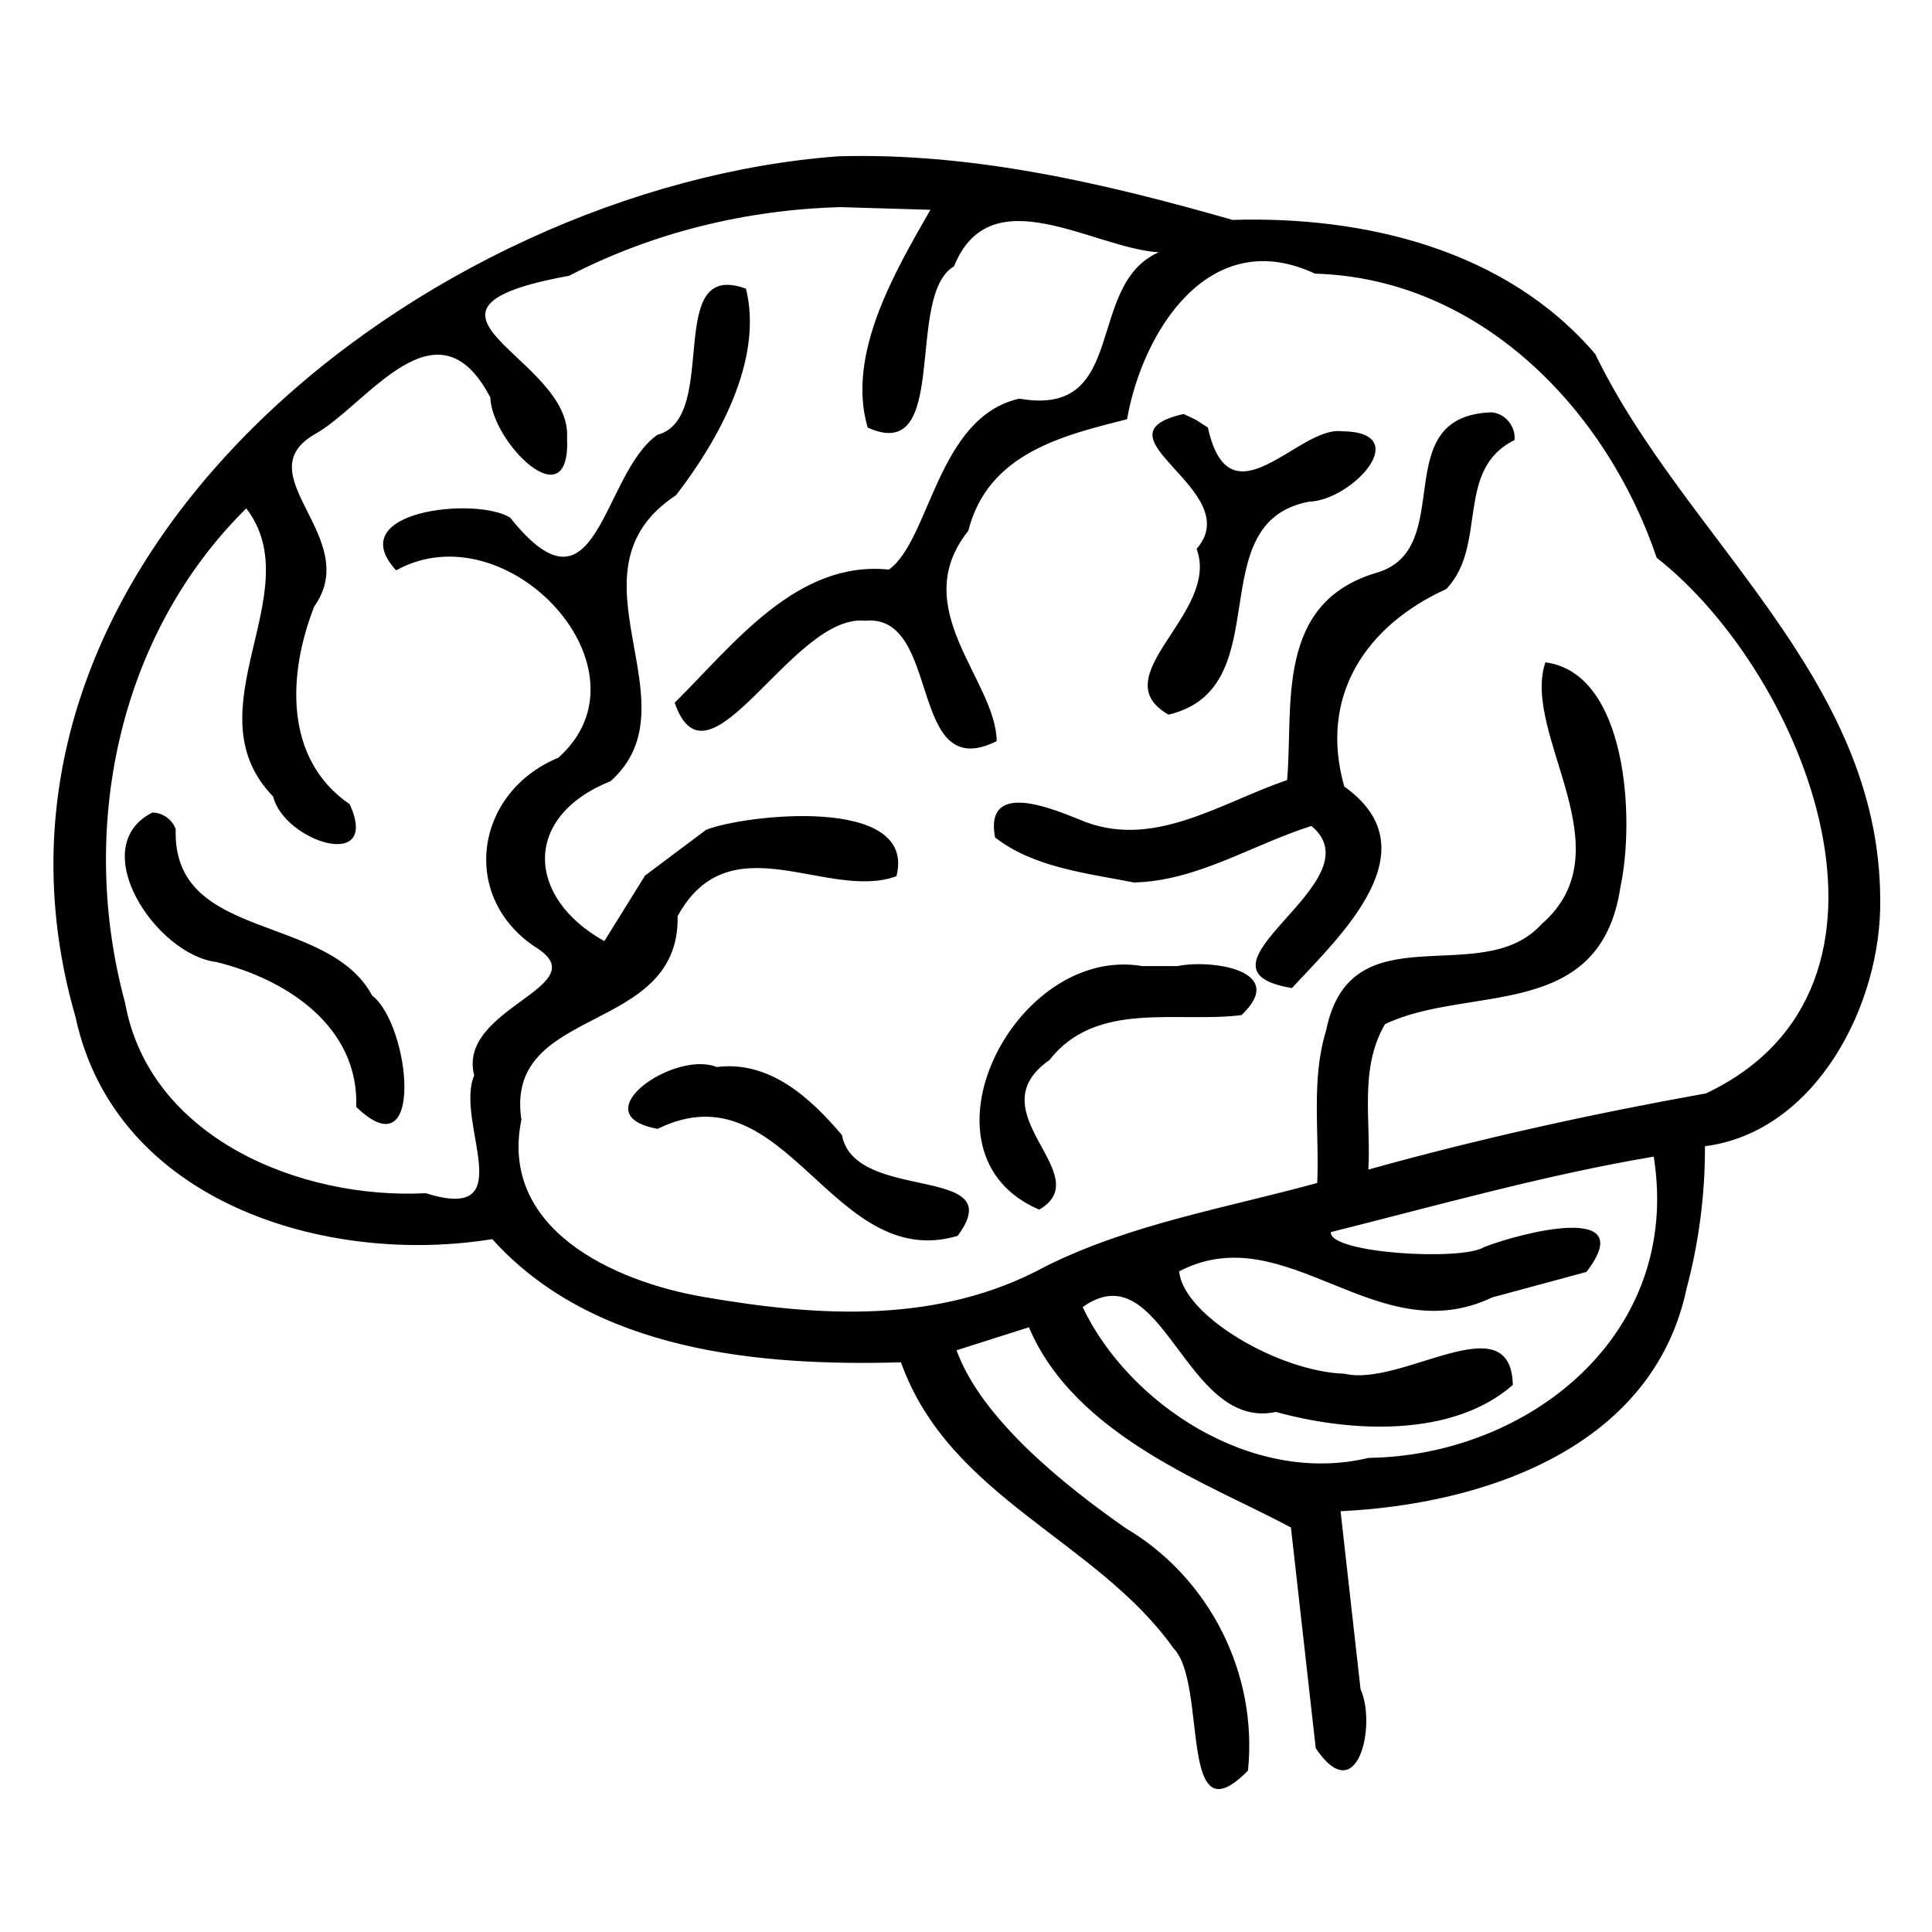
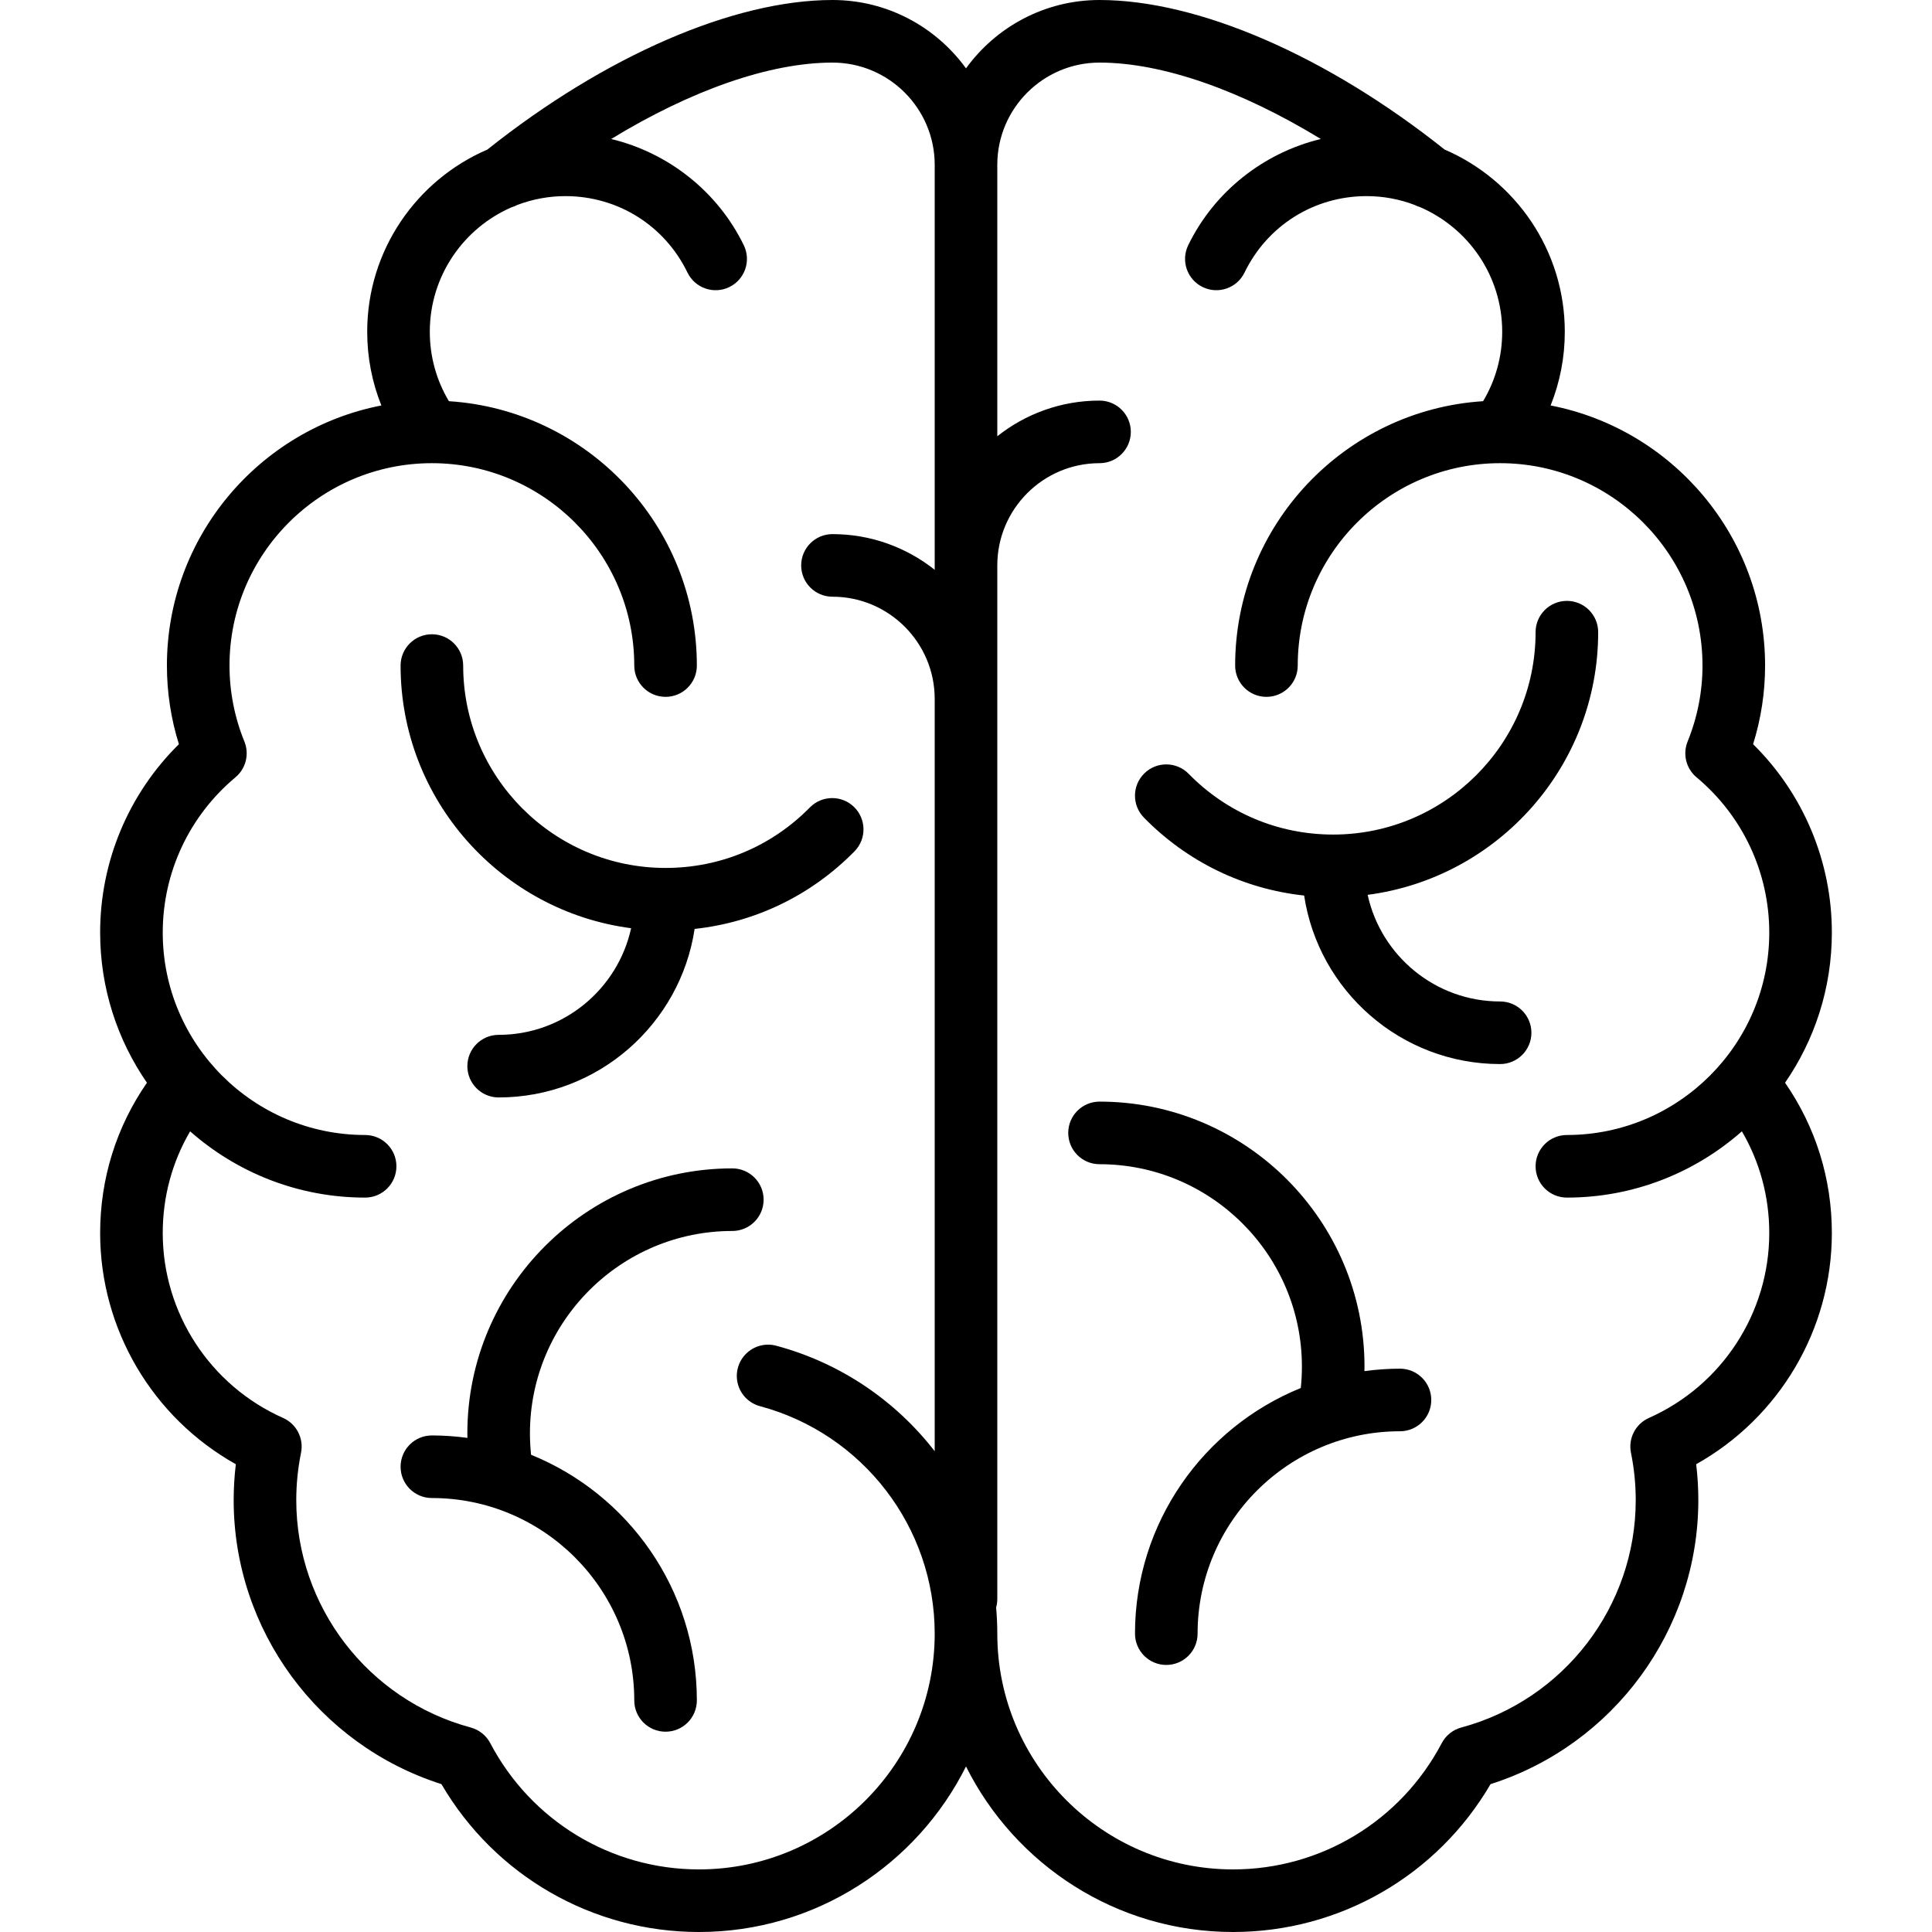
- <svg xmlns="http://www.w3.org/2000/svg" xml:space="preserve" style="enable-background:new 0 0 122.88 110.33" viewBox="0 0 130 130">
-   <path d="M56.424 10.517c-27.576 2.03-60.216 27.2-51.344 57.911 2.679 12.483 16.867 16.764 28.044 14.95 6.81 7.565 17.967 8.56 27.5 8.29 3.247 9.101 13.164 11.956 18.346 19.248 2.318 2.394.27 13.062 5.004 8.221.668-6.522-2.575-12.967-8.233-16.313-4.12-2.878-9.714-7.358-11.377-11.966l4.87-1.55c3.116 7.36 12.213 10.562 17.63 13.474l1.67 14.855c2.825 4.191 4.103-1.6 3.015-3.97l-1.345-11.98c9.655-.464 21.005-4.25 23.279-14.969a36.728 36.728 0 0 0 1.24-9.59c7.485-.963 11.912-9.582 11.792-16.643-.056-14.956-13.192-24.295-19.175-36.663-6.01-7.04-15.543-9.293-24.405-9.025-8.614-2.467-17.492-4.539-26.512-4.28zm.14 3.42 6.04.18c-2.362 4.133-5.67 9.712-4.22 14.653 5.615 2.538 2.46-8.889 5.81-10.85 2.448-6.083 9.337-1.223 13.77-.943-5.003 2.213-1.978 11.144-9.375 9.847-5.536 1.243-5.998 9.517-8.778 11.502-6.211-.637-10.458 5.05-14.412 8.956 2.24 6.543 7.916-6.033 12.817-5.515 5.19-.5 2.818 11.104 8.849 8.102-.053-4.115-6.076-8.922-1.911-14.152 1.328-5.238 6.389-6.416 10.684-7.509 1.012-5.819 5.495-13.14 12.644-9.795 11.095.313 19.614 9.12 22.992 19.115 10.05 7.906 18.382 28.901 3.325 36.042-7.652 1.373-15.236 3.04-22.725 5.128.192-3.272-.633-6.81 1.12-9.782 5.558-2.684 14.48-.092 15.84-9.228.989-4.582.453-14.415-5.05-15.12-1.624 4.88 5.538 12.592-.26 17.62-4.044 4.476-12.837-1.028-14.49 7.14-1.027 3.33-.45 6.844-.6 10.27-6.146 1.691-12.503 2.742-18.261 5.603-7.205 3.933-15.306 3.406-23.034 2.066-6.083-1.043-13.76-4.59-12.256-11.92-1.18-7.792 10.67-5.64 10.512-13.7 3.52-6.43 10.099-.998 14.725-2.688 1.405-5.497-10.307-4.127-12.805-3.123l-4.111 3.08-2.74 4.41c-5.271-2.937-5.516-8.395.422-10.762 5.89-5.263-3.45-14.074 4.407-19.247 2.834-3.68 5.89-9.1 4.702-13.89-5.6-2.064-1.68 8.713-5.961 9.83-3.776 2.666-4.005 12.974-9.9 5.58-2.226-1.434-11.396-.497-7.68 3.54 7.516-4.154 17.562 6.724 10.91 12.61-5.68 2.355-6.667 9.51-1.37 12.847 3.867 2.575-5.463 4.002-4.286 8.53-1.34 3.11 3.256 9.964-3.264 7.924-8.385.433-18.593-3.683-20.232-12.832-3.133-11.537-.563-24.636 8.16-33.249 4.326 5.65-3.85 13.552 1.806 19.391.74 3.013 7.246 5.13 5.156.52-4.48-3.06-4.15-8.847-2.386-13.315 3.3-4.646-4.772-8.896.105-11.627 3.46-1.97 8.16-9.3 11.74-2.43.086 3.002 5.428 8.362 5.163 2.714.334-5.434-12.644-8.57.138-10.903 5.64-2.92 11.94-4.45 18.27-4.62zm43.787 13.808c-7.086.253-2.257 9.102-7.647 10.771-6.962 2.006-5.66 8.993-6.098 13.976-4.52 1.525-9.102 4.78-14.006 2.64-1.884-.758-6.371-2.619-5.646 1.214 2.58 2.025 6.187 2.412 9.344 3.034 4.264-.1 7.963-2.546 11.945-3.803 4.553 3.766-9.064 9.622-1.314 10.907 3.28-3.534 9.506-9.312 3.525-13.558-1.73-6.077 1.44-10.825 6.866-13.294 2.81-2.944.542-8.022 4.586-10.017.106-.912-.636-1.815-1.555-1.87zm-20.707.113c-6.43 1.445 4.303 5.153.873 9.074 1.615 4.328-6.41 8.565-1.893 11.154 7.523-1.769 2.04-12.923 9.449-14.327 2.917-.087 7.167-4.712 2.192-4.743-2.898-.347-7.512 6.42-8.99-.25l-.827-.529-.804-.38zm-69.4 26.818c-4.534 2.306.21 9.55 4.329 10.06 4.68 1.15 9.578 4.304 9.4 9.75 4.65 4.485 3.632-5.518 1.063-7.506-3.002-5.575-13.454-3.596-13.212-11.183-.226-.652-.888-1.128-1.58-1.12zm66.62 10.33c-8.615-1.465-15.706 12.652-6.937 16.387 4.01-2.344-4.344-6.546.678-10.057 3.167-4.049 8.567-2.483 12.933-3.032 3.193-3.022-2.057-3.768-4.306-3.298zm-28.636 6.791c-2.904-1.16-9.142 3.24-3.975 4.16 8.669-4.265 11.68 9.708 20.185 7.203 3.638-4.897-6.92-2.16-7.784-6.783-2.124-2.506-4.86-5.027-8.426-4.58zm63.047 6.03c1.926 12.055-8.517 20.131-19.19 20.271-7.876 1.895-16.172-3.686-19.235-10.145 5.415-3.863 6.844 8.366 13.005 7.053 5.013 1.39 11.895 1.743 15.94-1.818-.133-5.557-7.493.176-11.32-.753-4.396-.13-10.858-3.888-11.131-6.893 7.24-3.745 13.25 5.486 21.07 1.755l6.33-1.71c3.65-4.73-4.42-2.63-6.87-1.68-1.5.967-10.504.42-10.32-1.003 7.216-1.806 14.376-3.84 21.72-5.077z" />
+ <svg xmlns="http://www.w3.org/2000/svg" height="800" width="800" viewBox="0 0 463 463" xml:space="preserve">
+   <path d="M151.245 222.446C148.054 237.039 135.036 248 119.5 248c-4.142 0-7.5 3.357-7.5 7.5s3.358 7.5 7.5 7.5c23.774 0 43.522-17.557 46.966-40.386 14.556-1.574 27.993-8.06 38.395-18.677a7.501 7.501 0 0 0-10.715-10.498C184.947 202.829 172.643 208 159.5 208c-26.743 0-48.5-21.757-48.5-48.5 0-4.143-3.358-7.5-7.5-7.5s-7.5 3.357-7.5 7.5c0 32.215 24.119 58.884 55.245 62.946zM183 287.5a7.5 7.5 0 0 0-7.5-7.5c-35.014 0-63.5 28.486-63.5 63.5 0 .362.013.725.019 1.088A63.688 63.688 0 0 0 103.5 344c-4.142 0-7.5 3.357-7.5 7.5s3.358 7.5 7.5 7.5c26.743 0 48.5 21.757 48.5 48.5 0 4.143 3.358 7.5 7.5 7.5s7.5-3.357 7.5-7.5c0-26.611-16.462-49.437-39.731-58.867A49.345 49.345 0 0 1 127 343.5c0-26.743 21.757-48.5 48.5-48.5a7.5 7.5 0 0 0 7.5-7.5z" />
+   <path d="M439 223.5a63.325 63.325 0 0 0-18.875-45.156A62.992 62.992 0 0 0 423 159.5c0-30.874-22.152-56.659-51.394-62.329A47.356 47.356 0 0 0 375 79.5c0-19.557-11.883-36.387-28.806-43.661C317.999 13.383 287.162 0 263.5 0c-13.153 0-24.817 6.468-32 16.384C224.317 6.468 212.653 0 199.5 0c-23.662 0-54.499 13.383-82.694 35.839C99.883 43.113 88 59.943 88 79.5c0 6.128 1.159 12.1 3.394 17.671C62.152 102.841 40 128.626 40 159.5c0 6.418.965 12.735 2.875 18.844A63.325 63.325 0 0 0 24 223.5c0 13.348 4.149 25.741 11.213 35.975C27.872 270.087 24 282.466 24 295.5c0 23.088 12.587 44.242 32.516 55.396A72.118 72.118 0 0 0 56 359.5c0 31.144 20.315 58.679 49.79 68.063C118.611 449.505 141.965 463 167.5 463c27.995 0 52.269-16.181 64-39.674 11.731 23.493 36.005 39.674 64 39.674 25.535 0 48.889-13.495 61.71-35.437 29.475-9.385 49.79-36.92 49.79-68.063 0-2.874-.173-5.752-.516-8.604C426.413 339.742 439 318.588 439 295.5c0-13.034-3.872-25.413-11.213-36.025C434.851 249.241 439 236.848 439 223.5zM167.5 448c-21.029 0-40.191-11.594-50.009-30.256a7.5 7.5 0 0 0-4.688-3.751C88.19 407.369 71 384.961 71 359.5c0-3.81.384-7.626 1.141-11.344a7.501 7.501 0 0 0-4.302-8.35C50.32 332.018 39 314.626 39 295.5c0-8.699 2.256-17.014 6.561-24.379C56.757 280.992 71.436 287 87.5 287c4.142 0 7.5-3.357 7.5-7.5s-3.358-7.5-7.5-7.5C60.757 272 39 250.243 39 223.5c0-14.396 6.352-27.964 17.428-37.221a7.5 7.5 0 0 0 2.14-8.574A48.204 48.204 0 0 1 55 159.5c0-26.743 21.757-48.5 48.5-48.5s48.5 21.757 48.5 48.5c0 4.143 3.358 7.5 7.5 7.5s7.5-3.357 7.5-7.5c0-33.642-26.302-61.243-59.421-63.355C104.577 91.127 103 85.421 103 79.5c0-13.369 8.116-24.875 19.678-29.859a7.41 7.41 0 0 0 1.308-.527A32.325 32.325 0 0 1 135.5 47c12.557 0 23.767 7.021 29.256 18.325a7.498 7.498 0 0 0 10.023 3.47 7.498 7.498 0 0 0 3.47-10.022c-6.266-12.903-18.125-22.177-31.782-25.462C165.609 21.631 184.454 15 199.5 15c13.509 0 24.5 10.99 24.5 24.5v97.051c-6.739-5.346-15.25-8.551-24.5-8.551-4.142 0-7.5 3.357-7.5 7.5s3.358 7.5 7.5 7.5c13.509 0 24.5 10.99 24.5 24.5v180.279c-9.325-12.031-22.471-21.111-37.935-25.266a7.5 7.5 0 1 0-3.892 14.486C206.8 343.616 224 366.027 224 391.5c0 31.154-25.346 56.5-56.5 56.5zm227.661-108.193a7.5 7.5 0 0 0-4.302 8.35A56.975 56.975 0 0 1 392 359.501c0 25.461-17.19 47.869-41.803 54.493a7.497 7.497 0 0 0-4.688 3.751C335.691 436.406 316.529 448 295.5 448c-31.154 0-56.5-25.346-56.5-56.5 0-2.109-.098-4.2-.281-6.271a7.503 7.503 0 0 0 .281-2.012V135.5c0-13.51 10.991-24.5 24.5-24.5 4.142 0 7.5-3.357 7.5-7.5s-3.358-7.5-7.5-7.5c-9.25 0-17.761 3.205-24.5 8.551V39.5c0-13.51 10.991-24.5 24.5-24.5 15.046 0 33.891 6.631 53.033 18.311-13.657 3.284-25.516 12.559-31.782 25.462a7.498 7.498 0 0 0 3.47 10.022 7.499 7.499 0 0 0 10.023-3.47C303.733 54.021 314.943 47 327.5 47c4.053 0 7.933.752 11.514 2.114.422.22.86.393 1.305.526C351.883 54.624 360 66.13 360 79.5c0 5.921-1.577 11.627-4.579 16.645C322.302 98.257 296 125.858 296 159.5c0 4.143 3.358 7.5 7.5 7.5s7.5-3.357 7.5-7.5c0-26.743 21.757-48.5 48.5-48.5s48.5 21.757 48.5 48.5c0 6.244-1.2 12.369-3.567 18.205a7.5 7.5 0 0 0 2.14 8.574C417.648 195.536 424 209.104 424 223.5c0 26.743-21.757 48.5-48.5 48.5-4.142 0-7.5 3.357-7.5 7.5s3.358 7.5 7.5 7.5c16.064 0 30.743-6.008 41.939-15.879 4.306 7.365 6.561 15.68 6.561 24.379 0 19.126-11.32 36.518-28.839 44.307z" />
+   <path d="M359.5 240c-15.536 0-28.554-10.961-31.745-25.554C358.881 210.384 383 183.715 383 151.5c0-4.143-3.358-7.5-7.5-7.5s-7.5 3.357-7.5 7.5c0 26.743-21.757 48.5-48.5 48.5-13.143 0-25.447-5.171-34.646-14.561a7.5 7.5 0 0 0-10.715 10.498c10.402 10.617 23.839 17.103 38.395 18.677C315.978 237.443 335.726 255 359.5 255c4.142 0 7.5-3.357 7.5-7.5s-3.358-7.5-7.5-7.5zM335.5 328c-2.89 0-5.73.212-8.519.588.006-.363.019-.726.019-1.088 0-35.014-28.486-63.5-63.5-63.5-4.142 0-7.5 3.357-7.5 7.5s3.358 7.5 7.5 7.5c26.743 0 48.5 21.757 48.5 48.5a49.36 49.36 0 0 1-.269 5.133C288.462 342.063 272 364.889 272 391.5c0 4.143 3.358 7.5 7.5 7.5s7.5-3.357 7.5-7.5c0-26.743 21.757-48.5 48.5-48.5 4.142 0 7.5-3.357 7.5-7.5s-3.358-7.5-7.5-7.5z" />
</svg>
